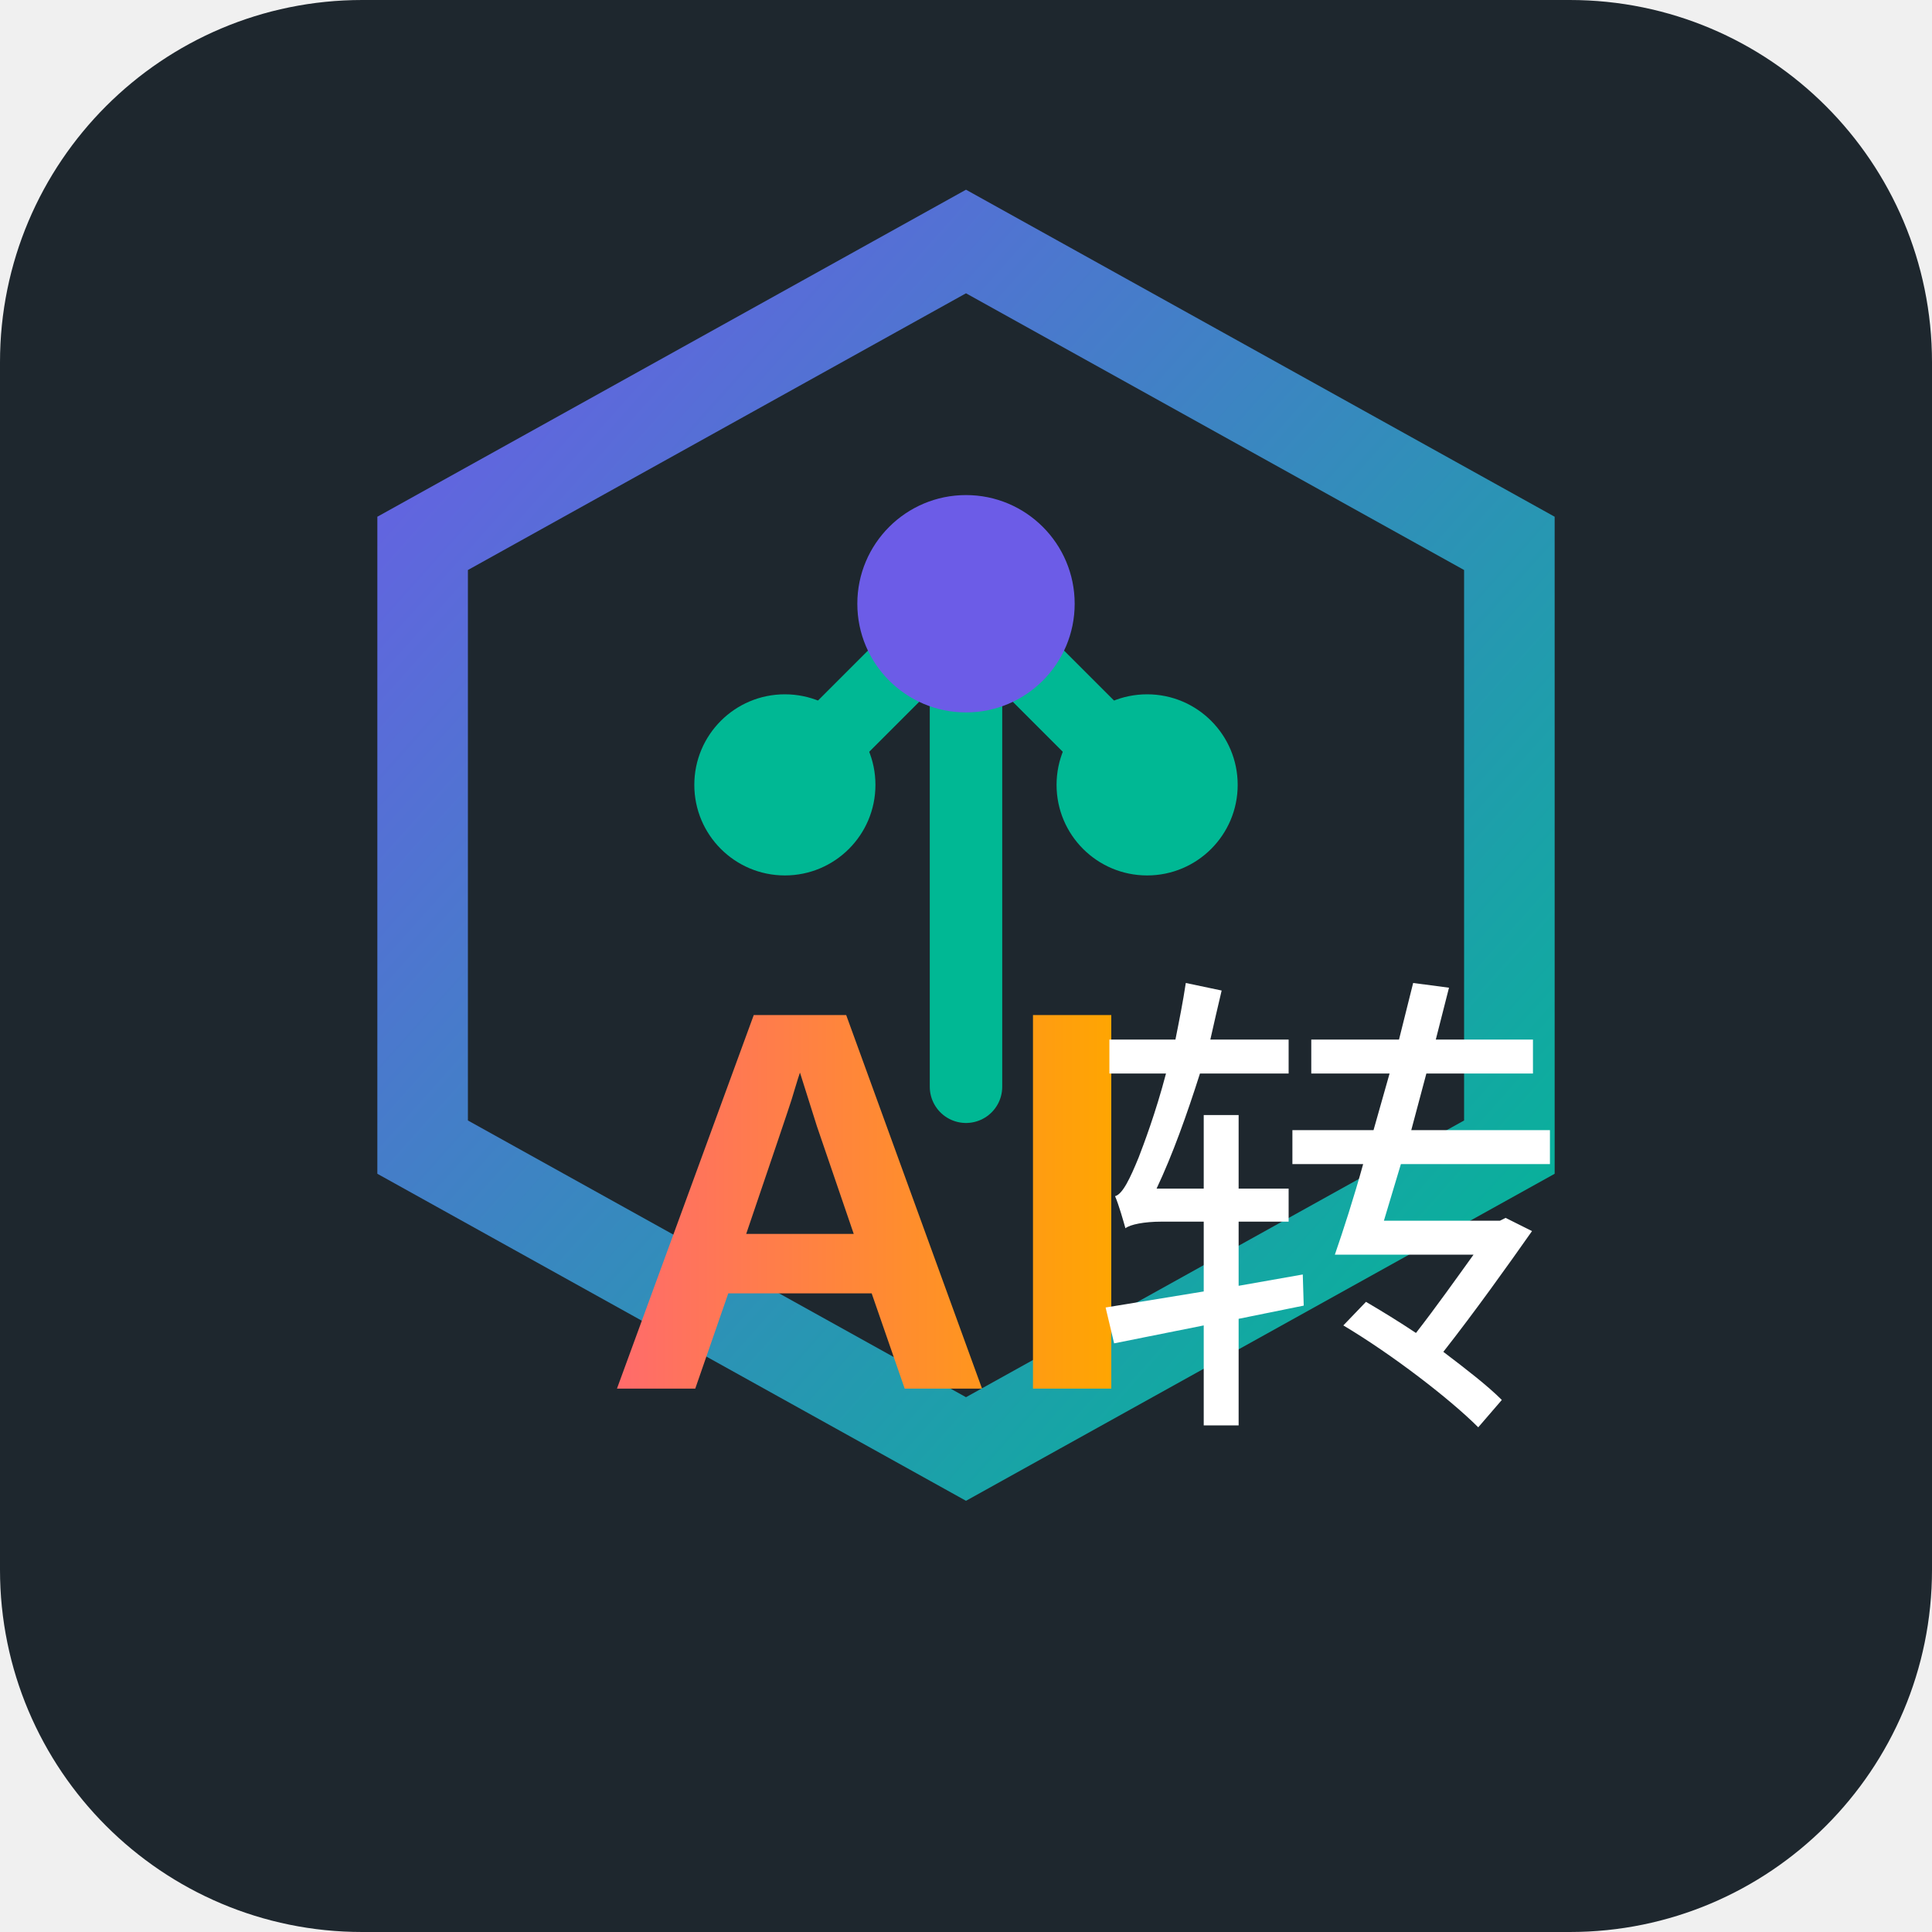
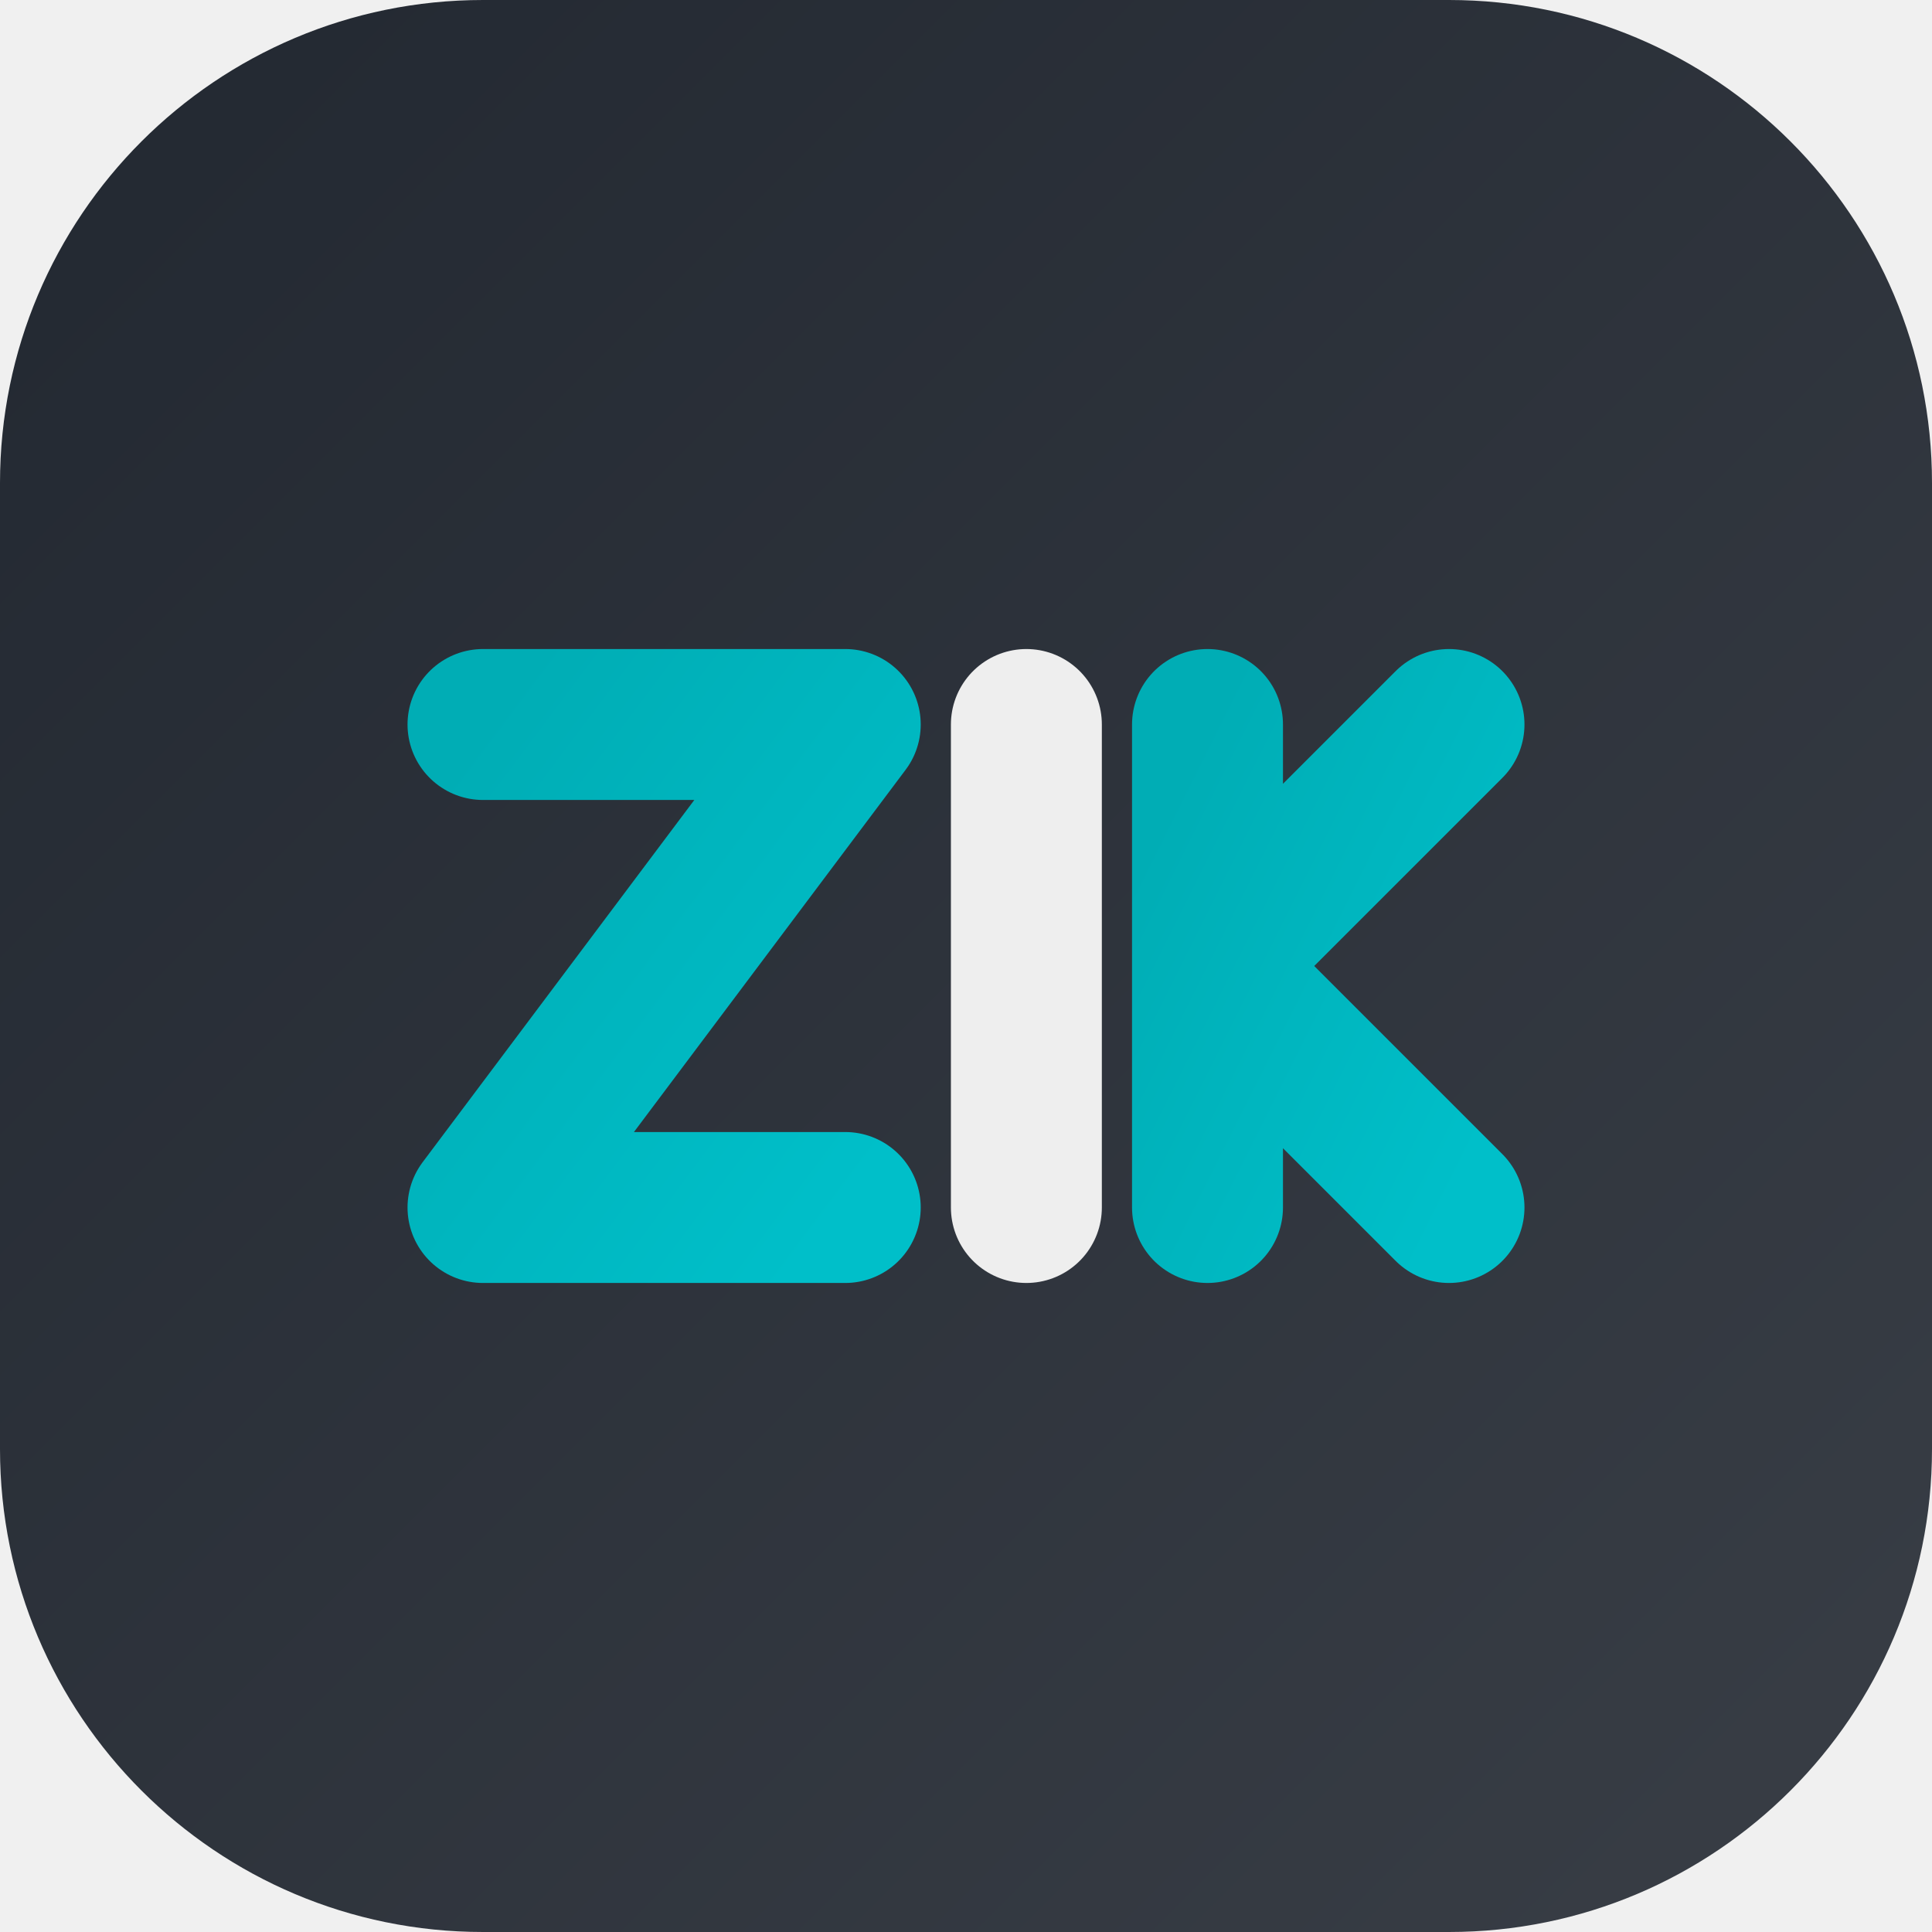
<svg xmlns="http://www.w3.org/2000/svg" width="32px" height="32px" viewBox="0 0 32 32" version="1.1">
  <defs>
-     <linearGradient id="iconGradient" x1="0%" y1="0%" x2="100%" y2="100%">
-       <stop offset="0%" stop-color="#6C5CE7" />
-       <stop offset="100%" stop-color="#00B894" />
+     <linearGradient id="bgGradient" x1="0%" y1="0%" x2="100%" y2="100%">
+       <stop offset="0%" stop-color="#222831" />
+       <stop offset="100%" stop-color="#393E46" />
    </linearGradient>
-     <linearGradient id="textGradient" x1="0%" y1="0%" x2="100%" y2="0%">
-       <stop offset="0%" stop-color="#FF6B6B" />
-       <stop offset="100%" stop-color="#FFA502" />
+     <linearGradient id="letterGradient" x1="0%" y1="0%" x2="100%" y2="100%">
+       <stop offset="0%" stop-color="#00ADB5" />
+       <stop offset="100%" stop-color="#00BFC9" />
    </linearGradient>
  </defs>
-   <g stroke="none" stroke-width="1" fill="none" fill-rule="evenodd">
-     <rect fill="#1E272E" x="0" y="0" width="32" height="32" rx="6" />
-     <path d="M16,4 L25,9 L25,19 L16,24 L7,19 L7,9 L16,4 Z" stroke="url(#iconGradient)" stroke-width="1.5" />
-     <path d="M13,13 L16,10 L19,13 M16,10 L16,18" stroke="#00B894" stroke-width="1.2" stroke-linecap="round" />
-     <circle cx="16" cy="10" r="1.8" fill="#6C5CE7" />
-     <circle cx="13" cy="13" r="1.5" fill="#00B894" />
-     <circle cx="19" cy="13" r="1.5" fill="#00B894" />
-     <text x="10" y="23" font-family="Arial, sans-serif" font-size="9" font-weight="bold" fill="url(#textGradient)">AI</text>
-     <text x="18" y="23" font-family="Microsoft YaHei, sans-serif" font-size="8" fill="#FFFFFF">转</text>
+   <rect width="32" height="32" rx="8" fill="url(#bgGradient)" />
+   <g fill="none" stroke-linecap="round" stroke-linejoin="round">
+     <path d="M8,12 L14,12 L8,20 L14,20" stroke="url(#letterGradient)" stroke-width="2.5" />
+     <line x1="17" y1="12" x2="17" y2="20" stroke="#EEEEEE" stroke-width="2.5" />
+     <path d="M20,12 L20,20 M20,16 L24,12 M20,16 L24,20" stroke="url(#letterGradient)" stroke-width="2.5" />
  </g>
</svg>
